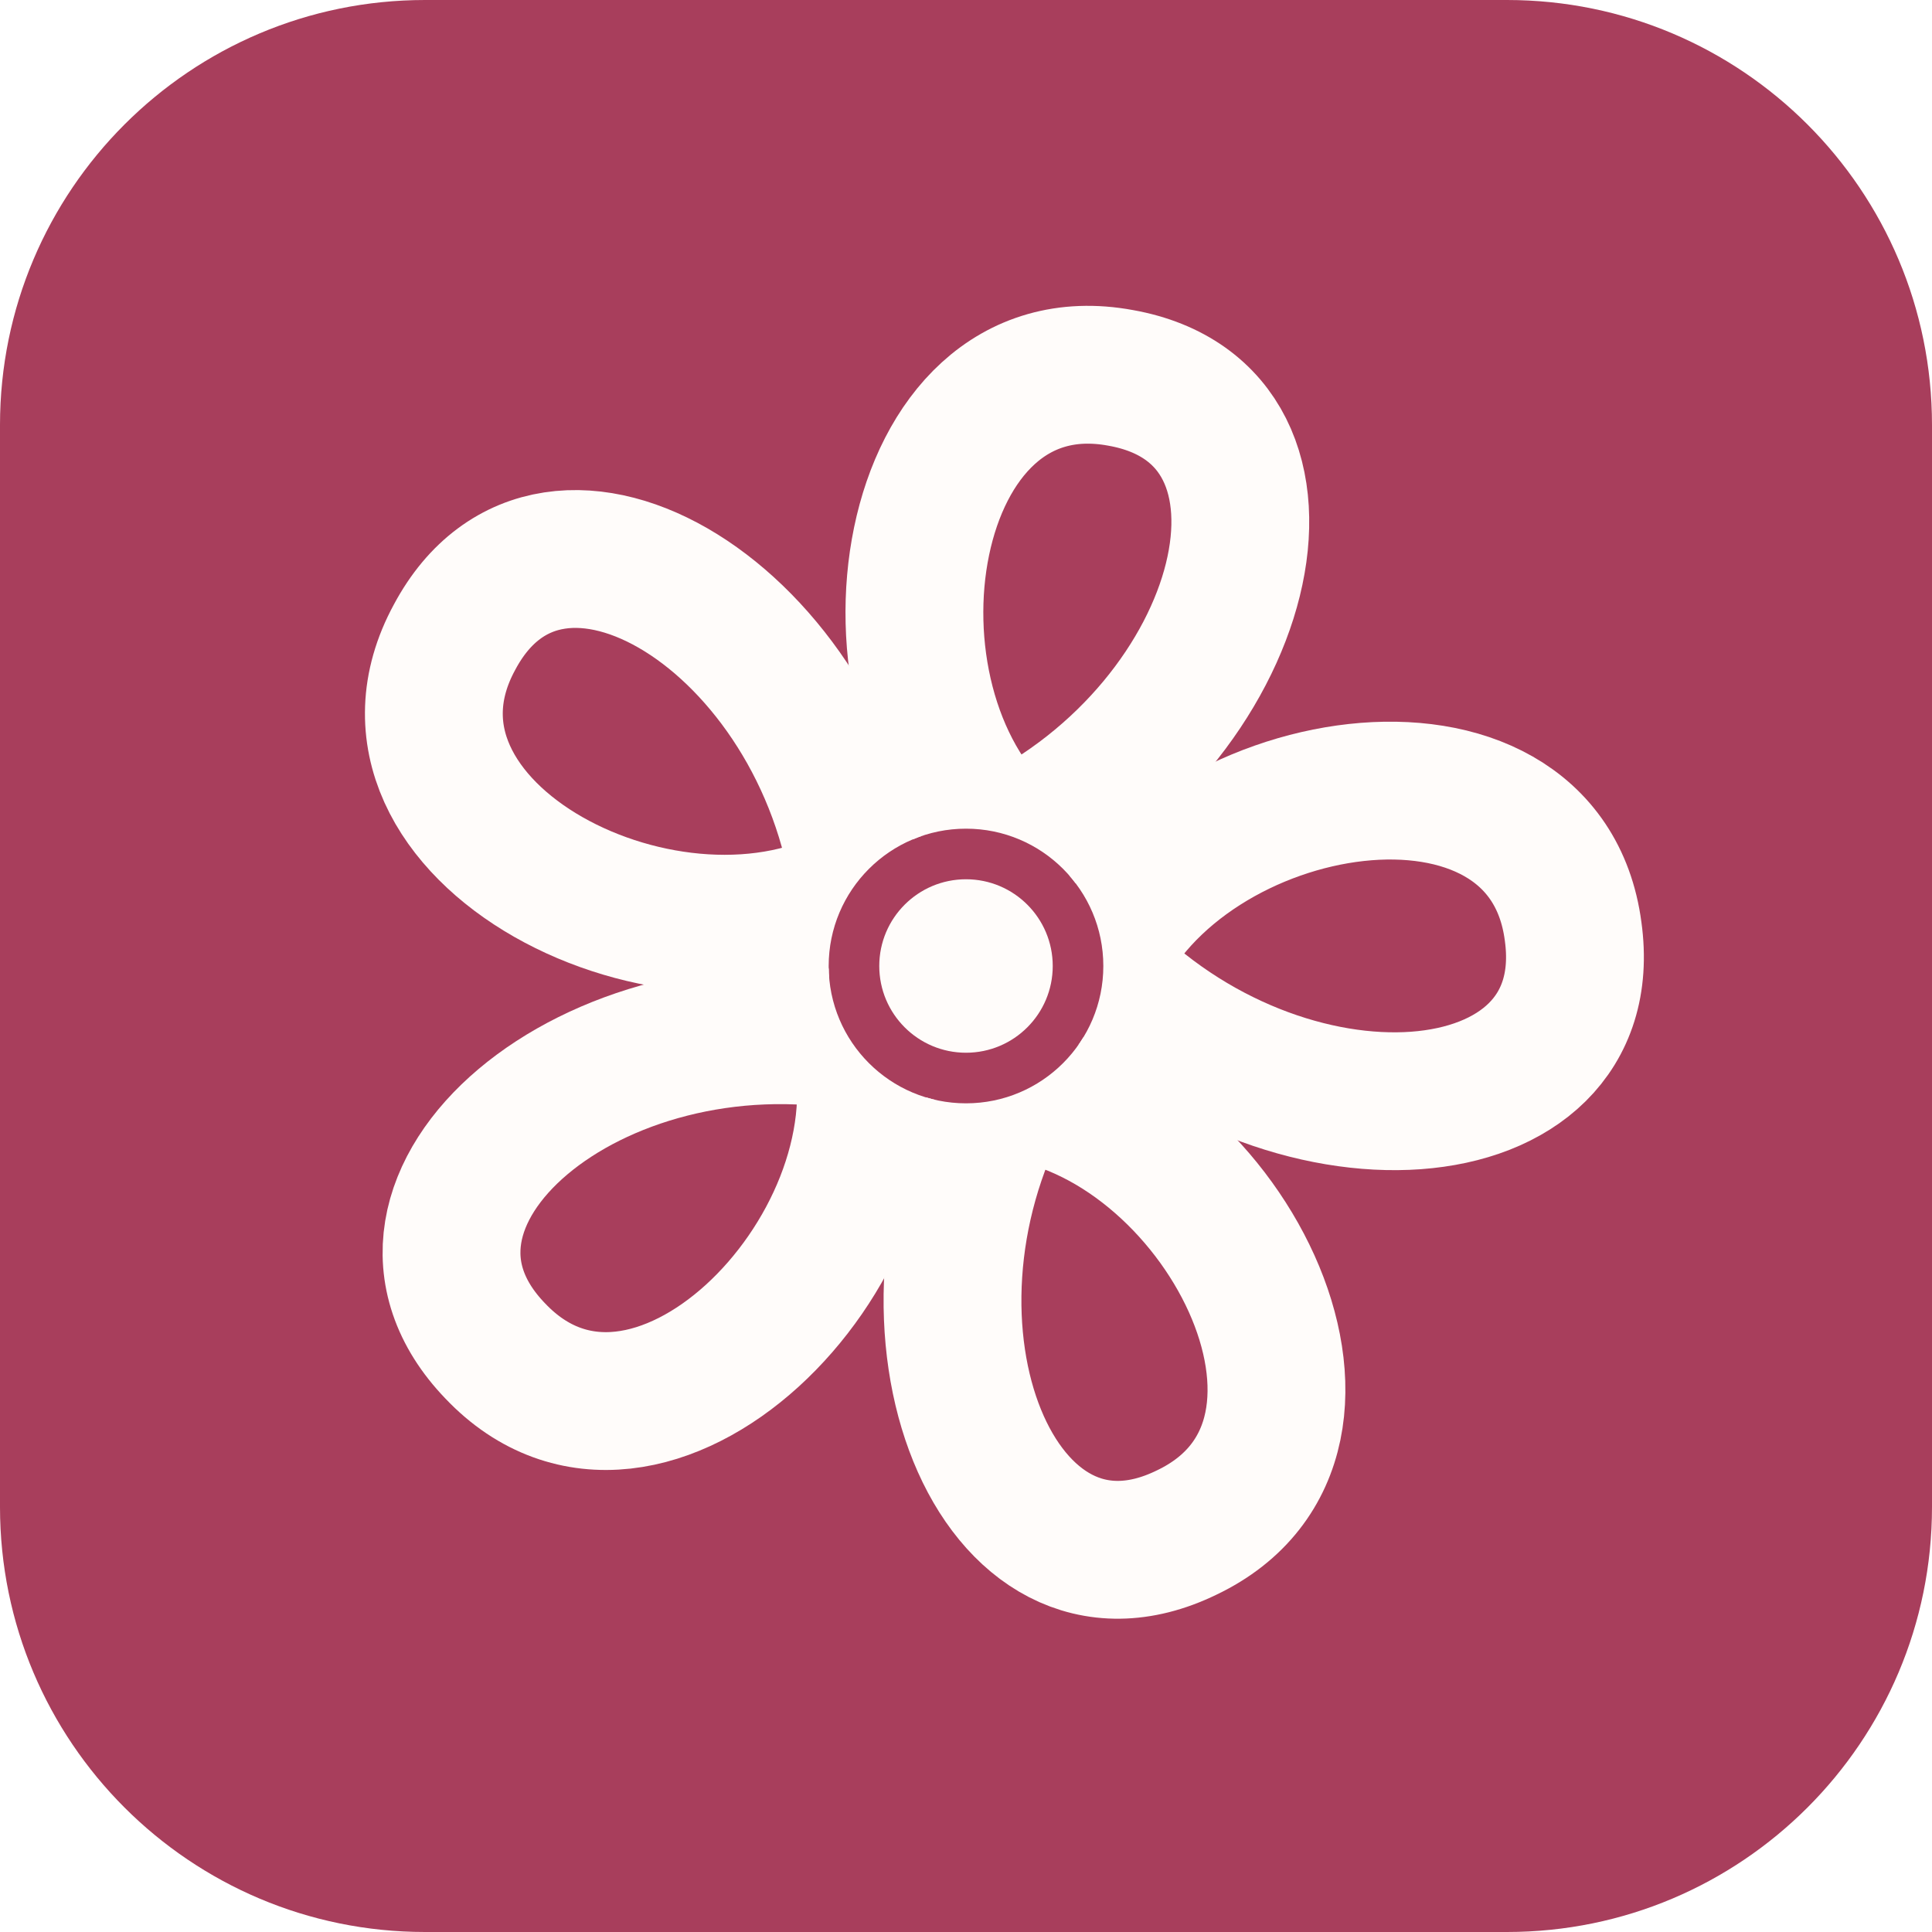
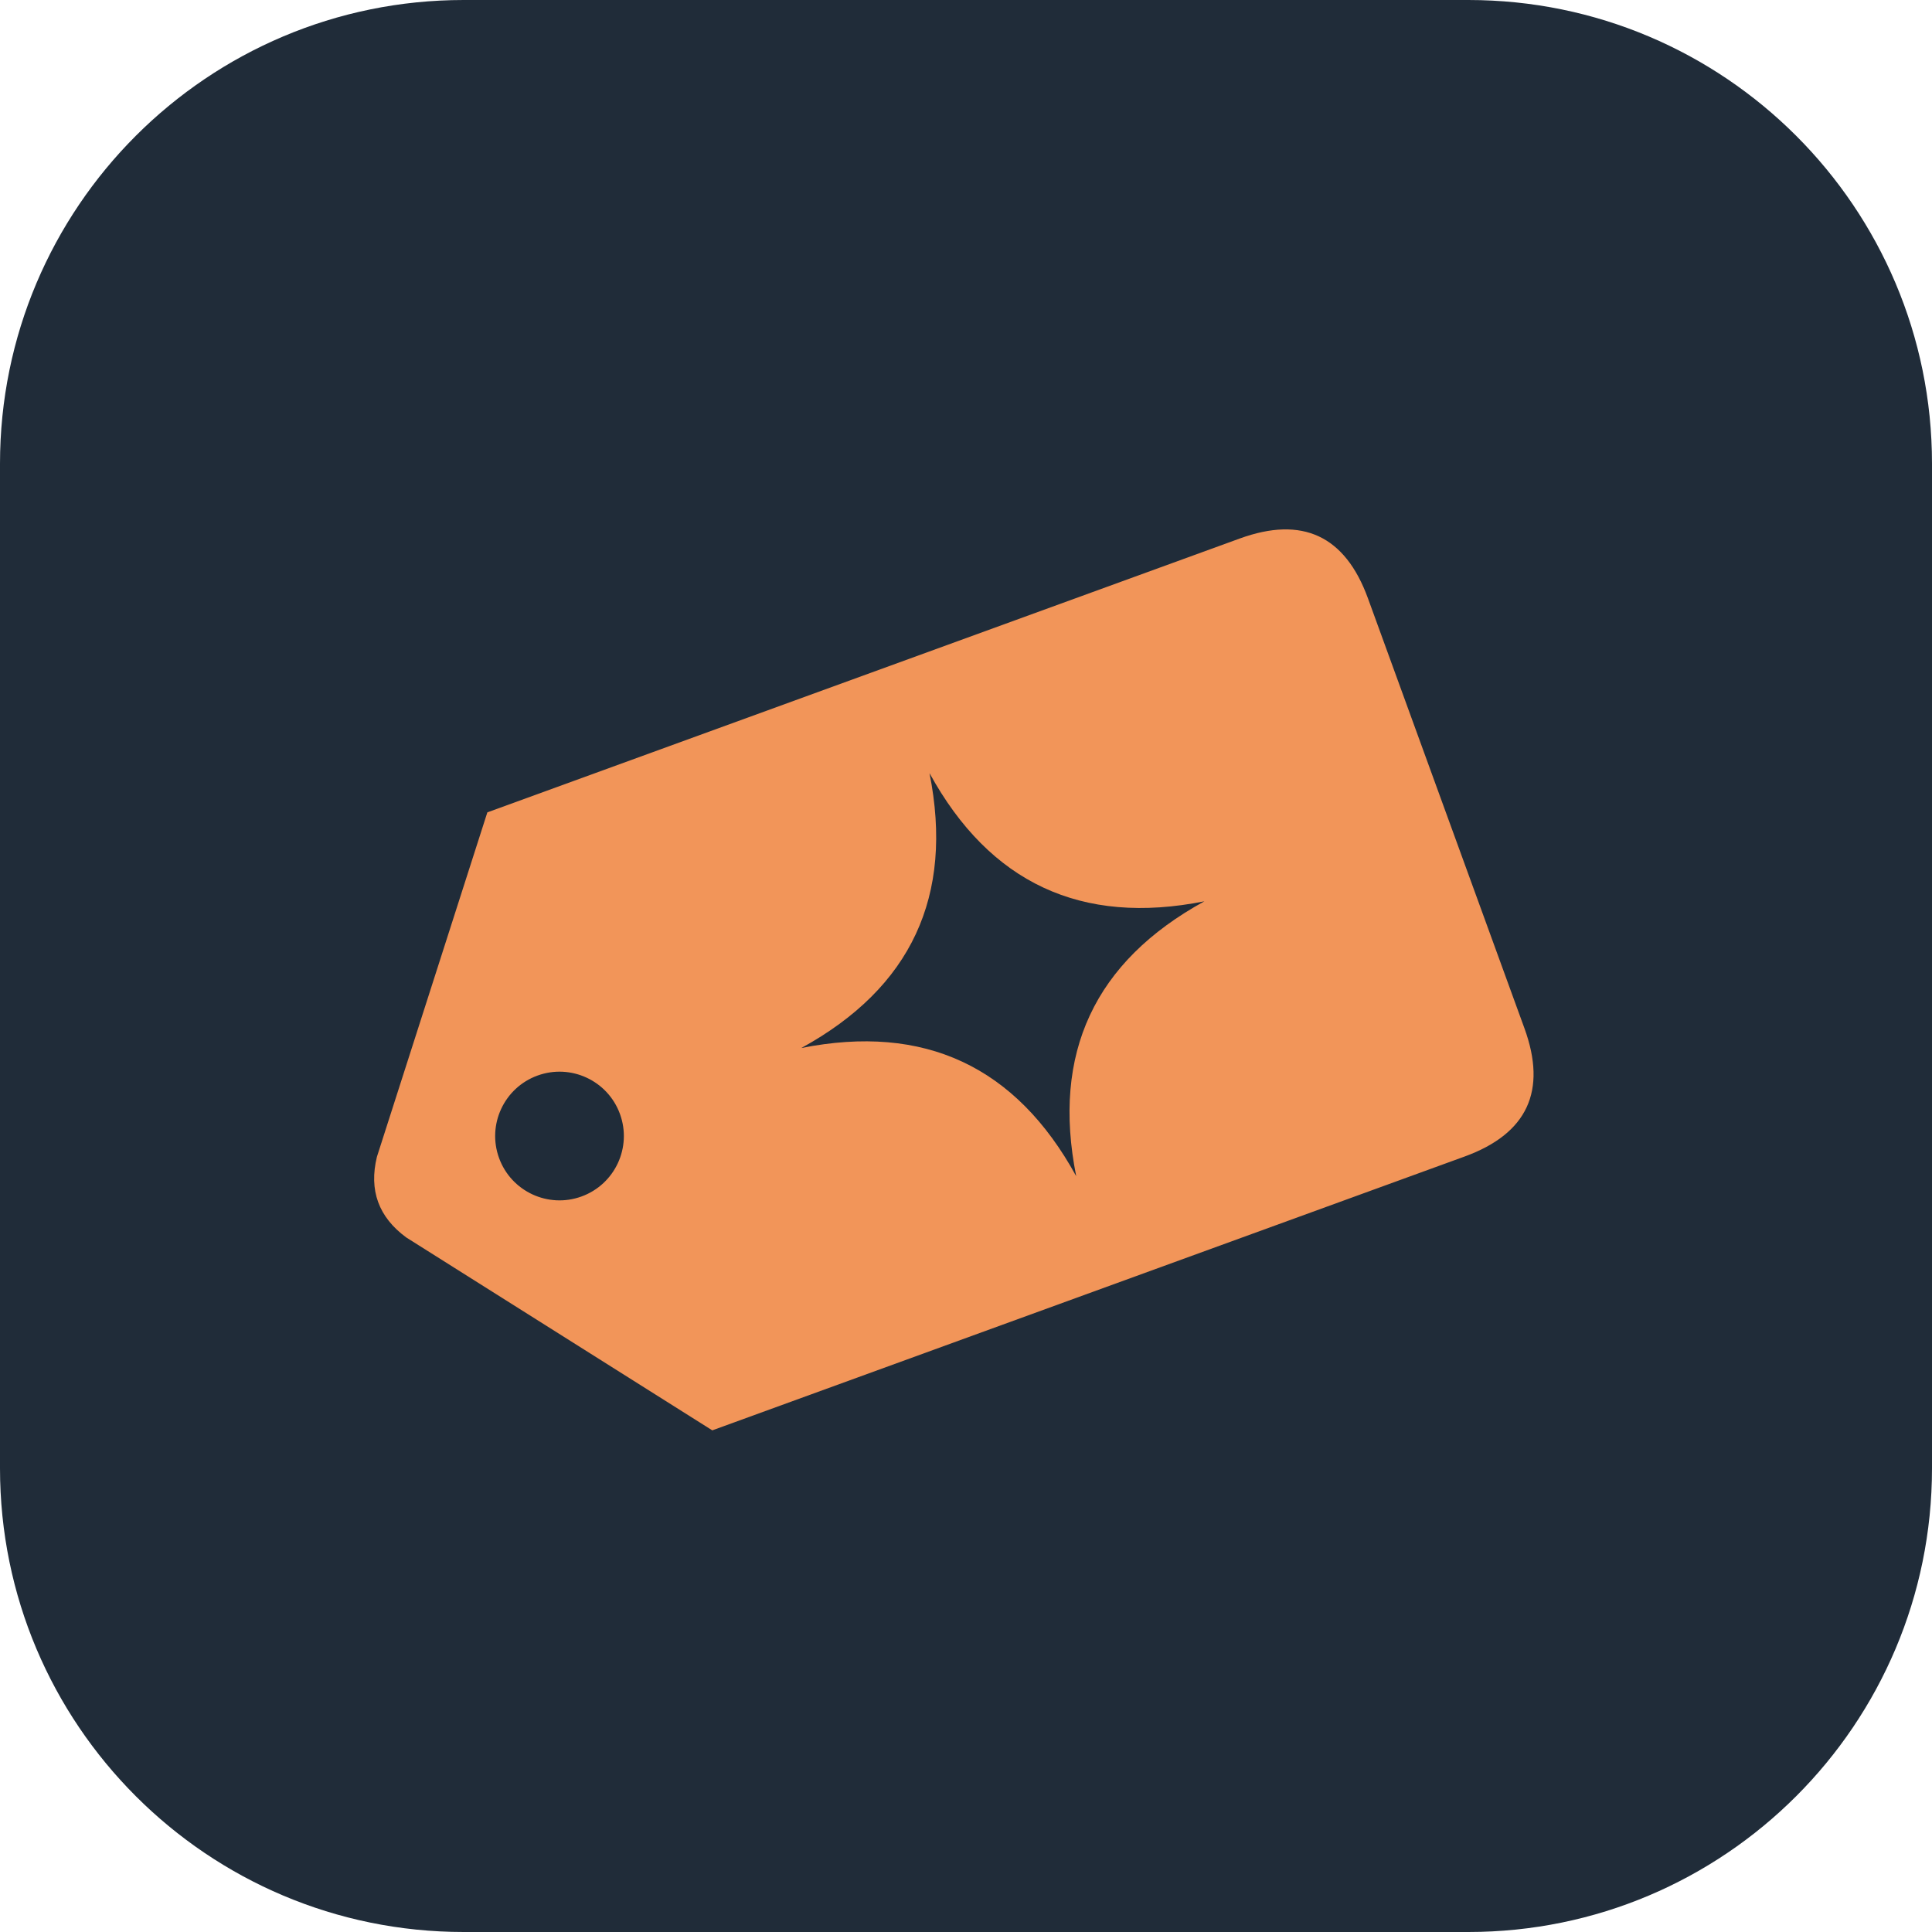
<svg xmlns="http://www.w3.org/2000/svg" viewBox="0 0 100 100">
-   <rect width="100" height="100" rx="22" fill="#A83E5C" />
-   <g transform="translate(6.5,6.5) scale(0.87)">
-     <defs>
-       <clipPath id="f">
-         <path clip-rule="evenodd" d="M-150,-150h400v400h-400Z M41.83,50a8.17,8.17 0 1,0 16.34,0a8.17,8.17 0 1,0 -16.34,0Z" />
-       </clipPath>
-     </defs>
-     <g clip-path="url(#f)" fill="none" stroke="#FFFCFA" stroke-width="8.2" stroke-linejoin="round">
-       <path d="M52.39,42.64C42.86,34.12 46.23,12.61 59.20,15.01C71.51,17.20 66.97,35.62 52.39,42.64Z" />
-       <path d="M57.74,50.00C62.90,38.30 84.40,34.86 86.12,47.94C87.84,60.32 68.92,61.70 57.74,50.00Z" />
-       <path d="M52.39,57.36C65.11,58.65 75.03,78.04 63.12,83.71C51.88,89.18 44.72,71.61 52.39,57.36Z" />
-       <path d="M43.74,54.55C46.44,67.04 31.07,82.47 21.99,72.90C13.32,63.89 27.82,51.66 43.74,54.55Z" />
-       <path d="M43.74,45.45C32.69,51.88 13.27,42.03 19.57,30.44C25.45,19.41 41.57,29.42 43.74,45.45Z" />
+   <rect width="100" height="100" rx="24" fill="#202C39" />
+   <g transform="translate(13 13) scale(0.74)">
+     <g transform="translate(-4 3) rotate(-20 50 50)">
+       <path fill="#F29559" fill-rule="evenodd" d="M27,27H83Q90,27 90,34V66Q90,73 83,73H27L11.5,53Q9.5,50 11.5,47Z M19.5,50a4.5,4.5 0 1,0 9,0a4.5,4.5 0 1,0 -9,0Z" />
+       <path fill="#202C39" d="M57,35Q59,48 72,50Q59,52 57,65Q55,52 42,50Q55,48 57,35Z" />
    </g>
-     <circle cx="50" cy="50" r="5.16" fill="#FFFCFA" />
  </g>
</svg>
